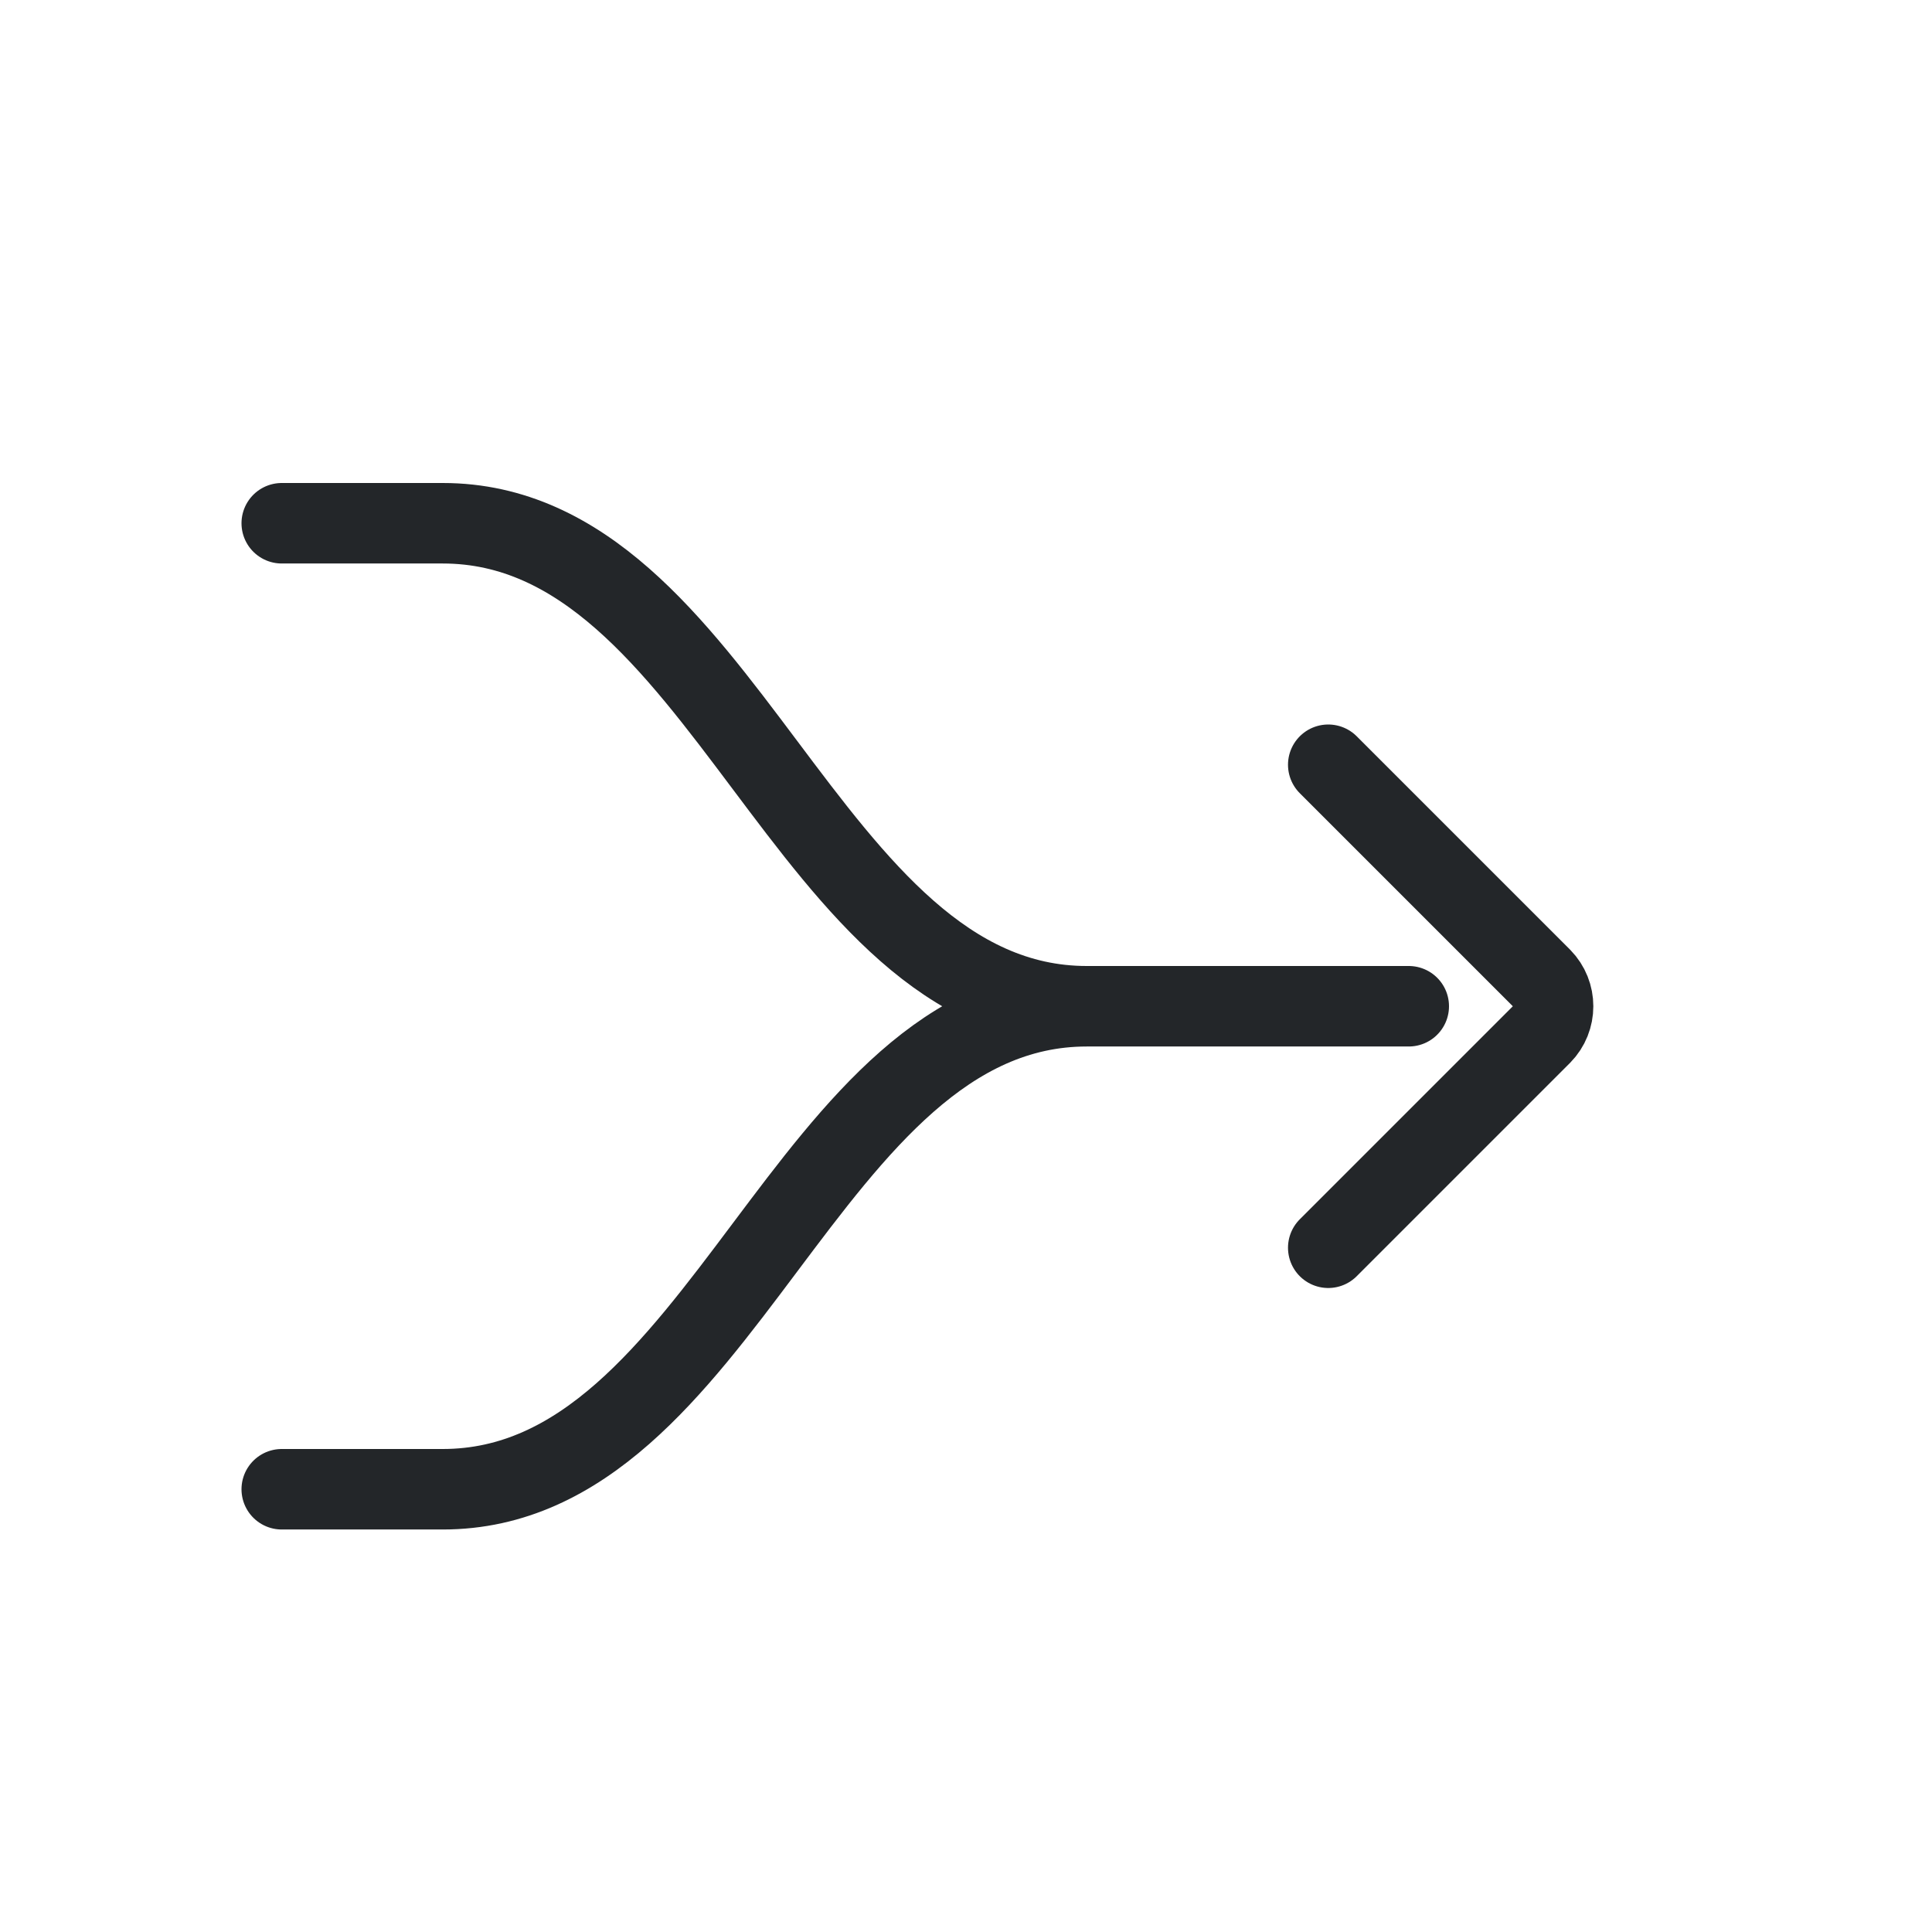
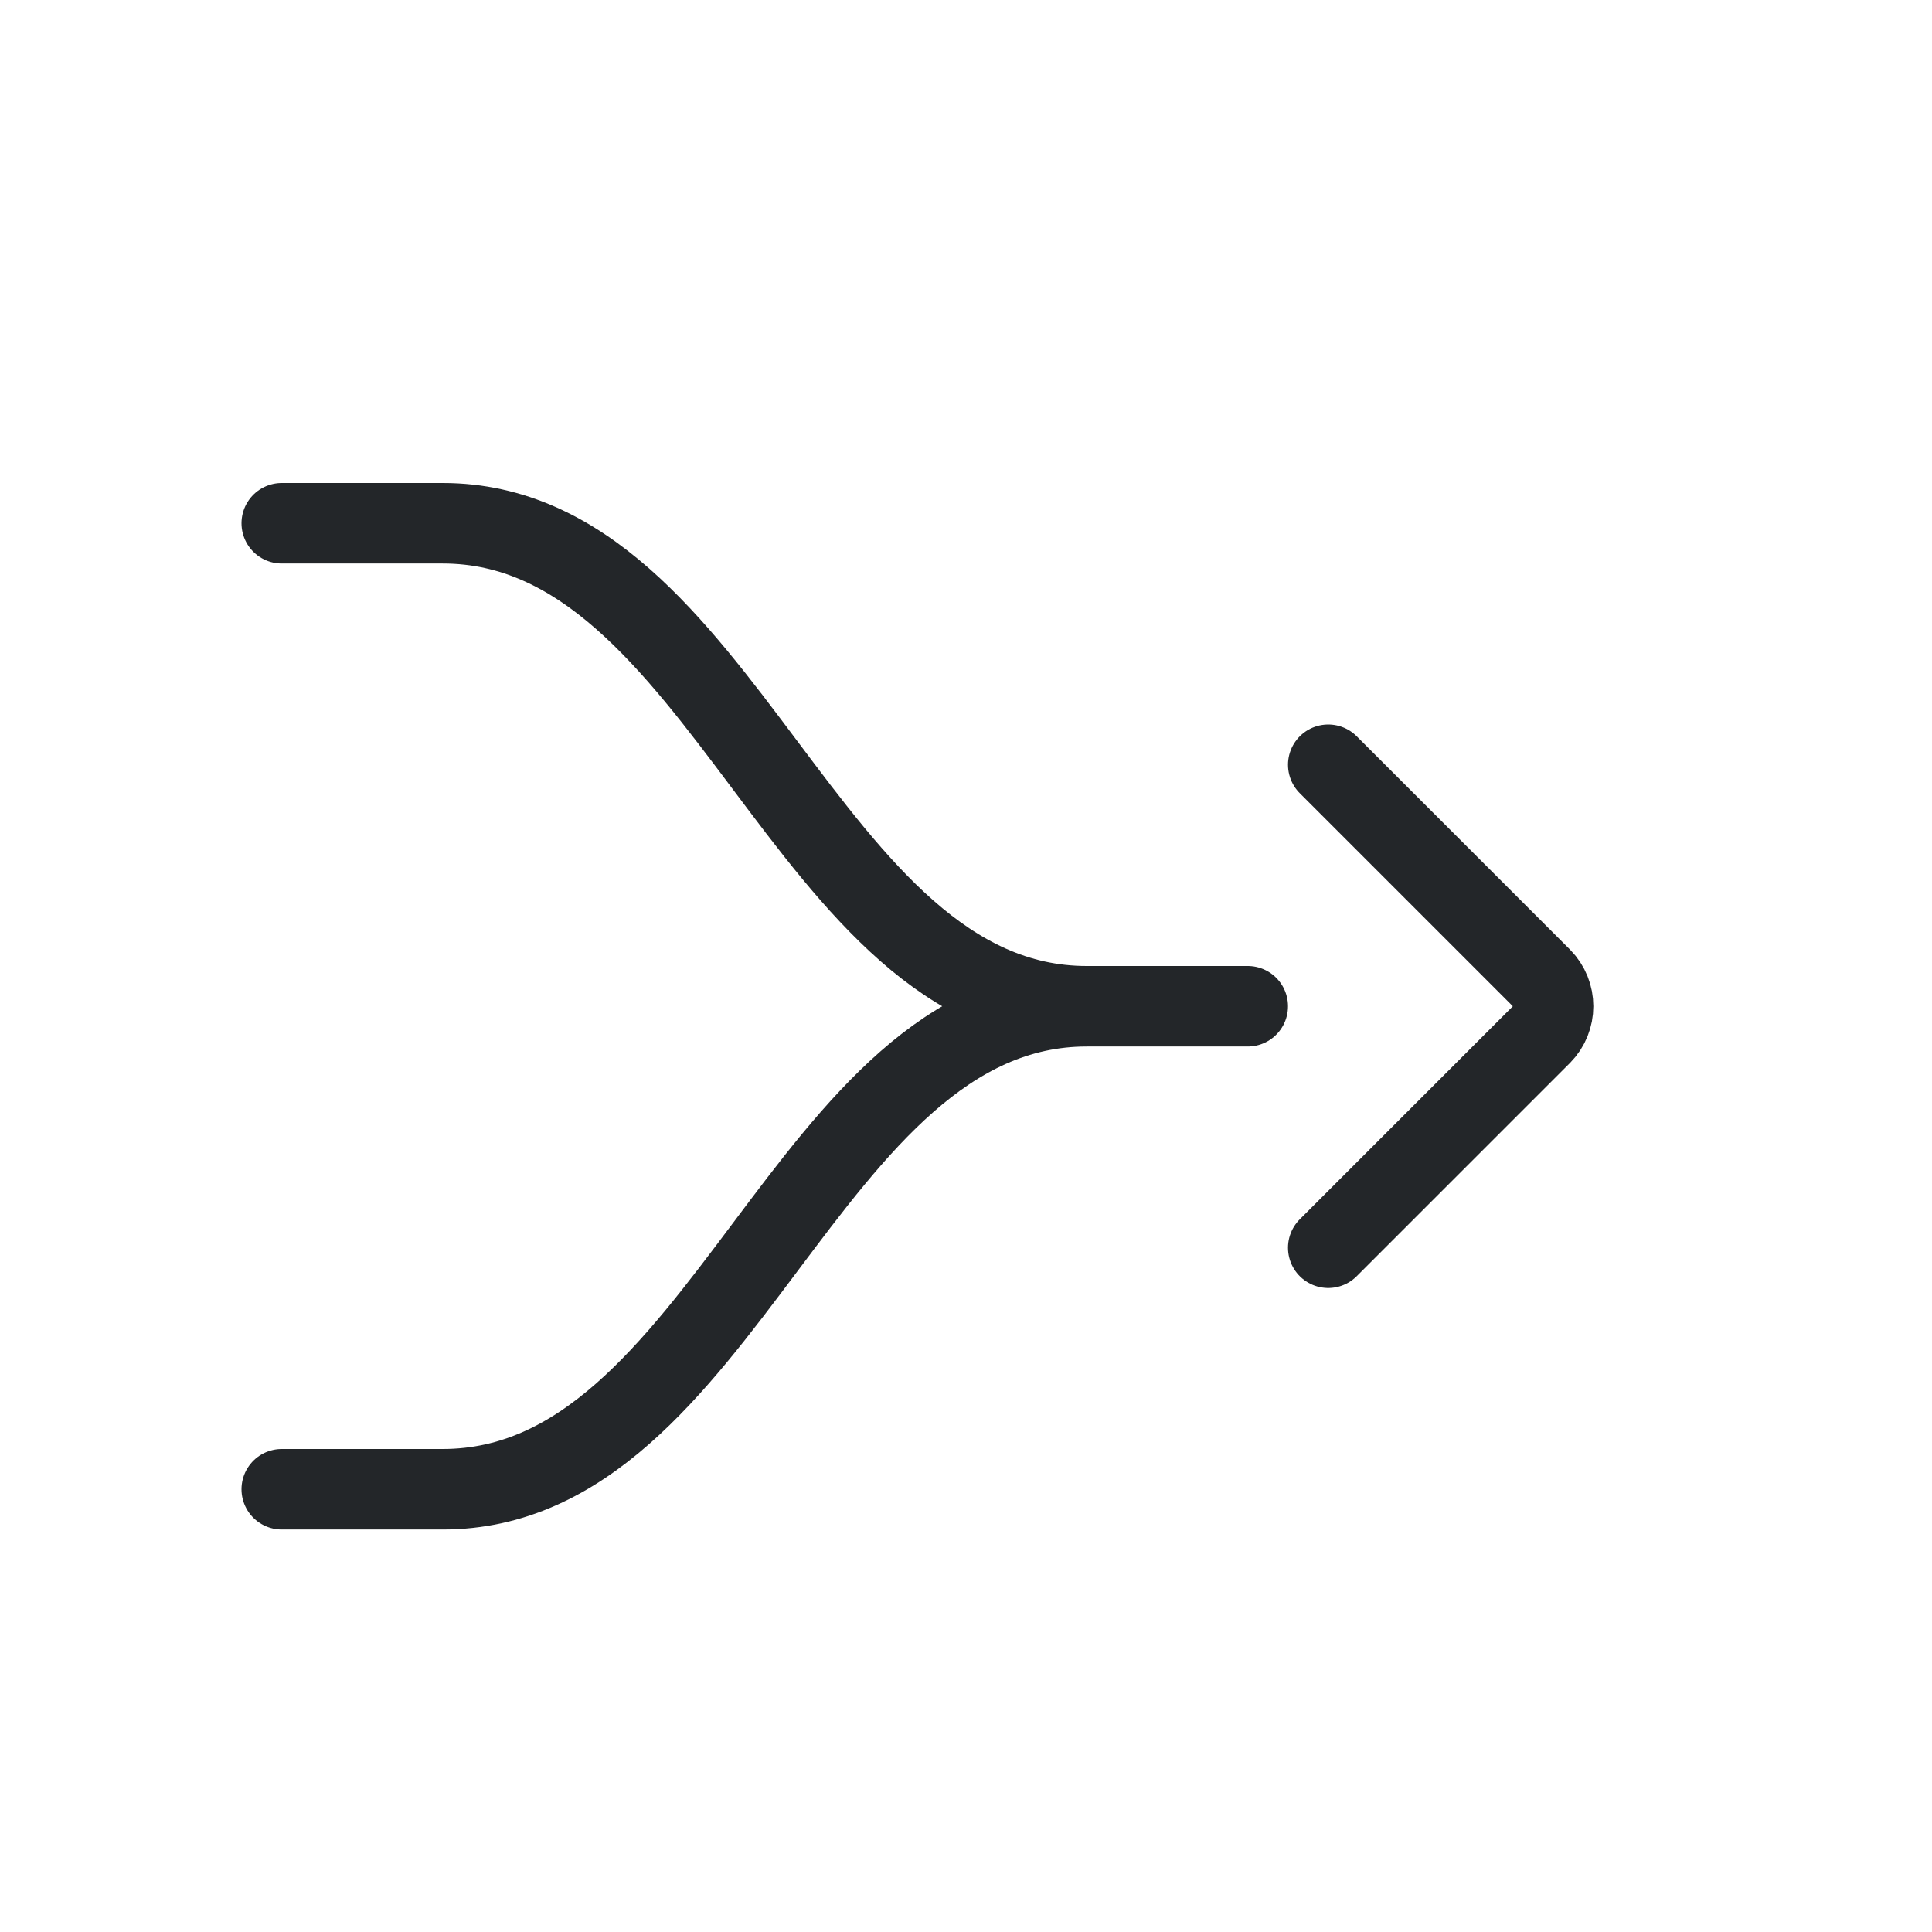
<svg xmlns="http://www.w3.org/2000/svg" width="24" height="24" viewBox="0 0 24 24">
  <defs>
    <style id="current-color-scheme">.ColorScheme-Text{color:#232629}</style>
  </defs>
  <g transform="translate(1,1)">
    <g class="ColorScheme-Text" fill="none" stroke="currentColor" stroke-linecap="round" stroke-linejoin="round">
-       <path d="M2.5 5.5h2c3.5 0 4.5 6 8 6h4 M2.5 17.5h2c3.5 0 4.5-6 8-6" stroke="currentColor" class="ColorScheme-Text" />
+       <path d="M2.5 5.5h2c3.5 0 4.5 6 8 6h2 M2.5 17.5h2c3.5 0 4.5-6 8-6" stroke="currentColor" class="ColorScheme-Text" />
      <path d="m15.5 8.5 2.65 2.65a.5.5 0 0 1 0 .7l-2.65 2.65" stroke="currentColor" class="ColorScheme-Text" />
    </g>
  </g>
</svg>
